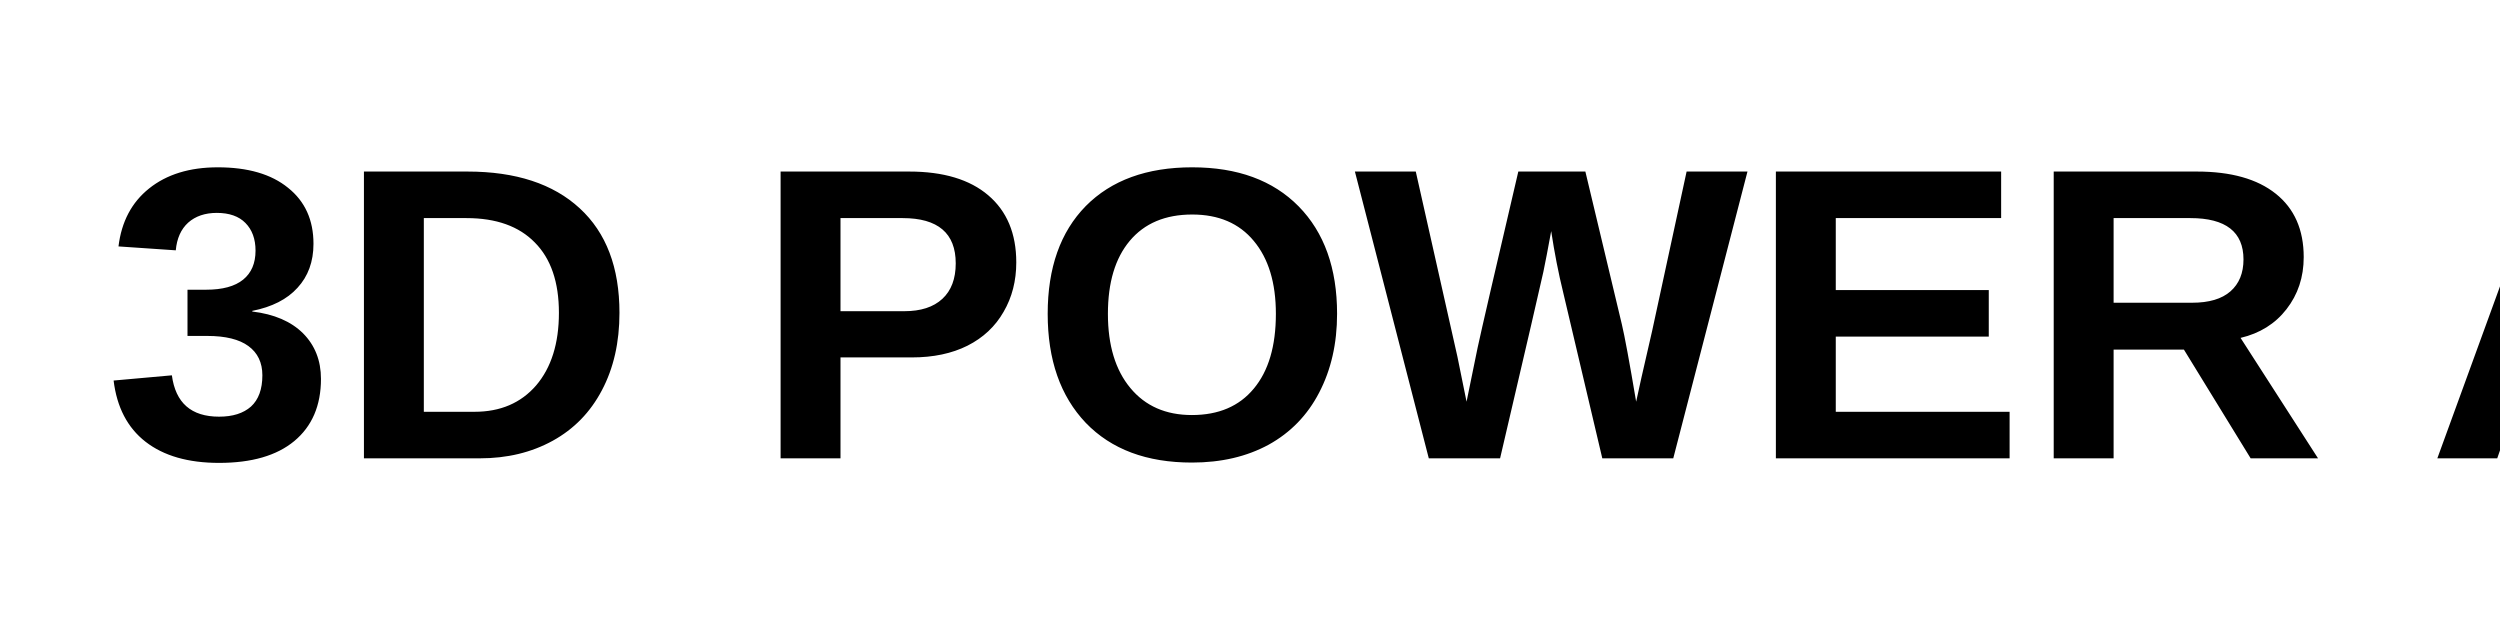
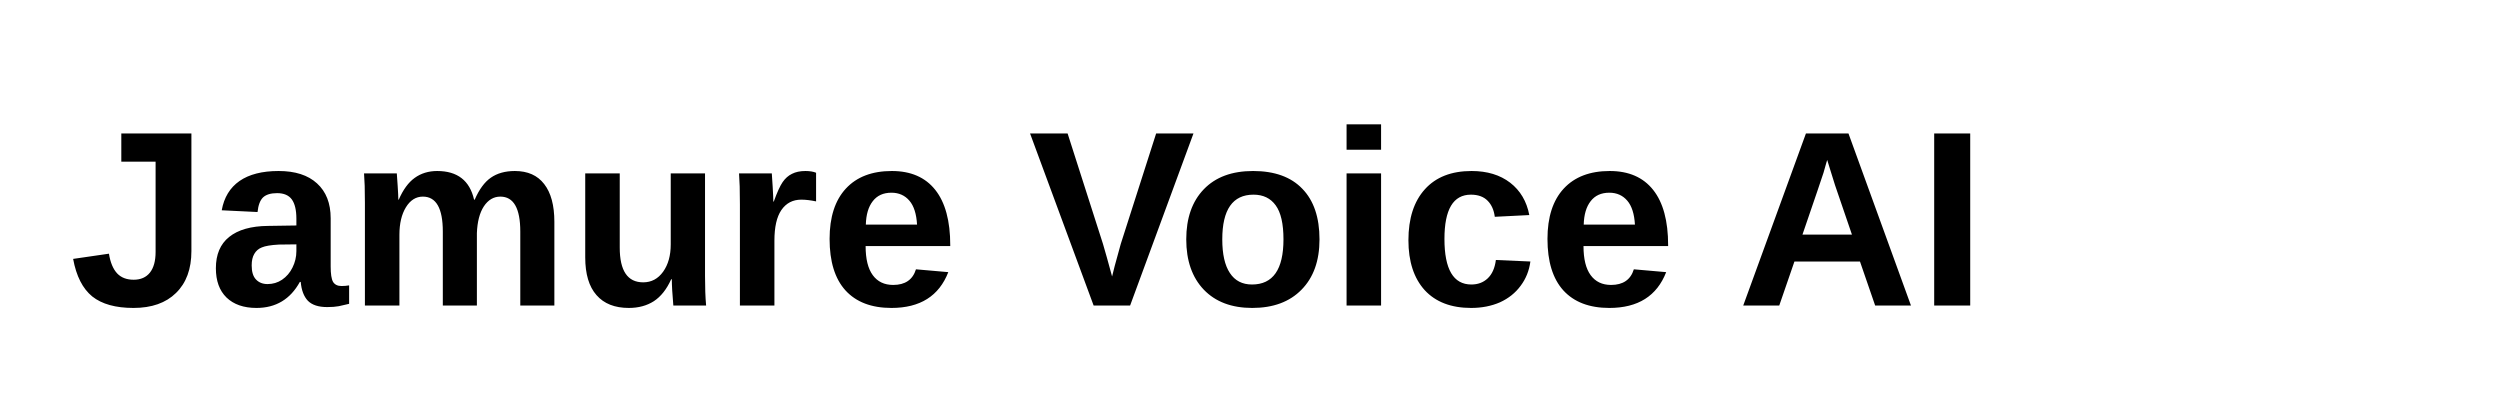
- <svg xmlns="http://www.w3.org/2000/svg" width="120" height="30" viewBox="0 0 120 30">
-   <text x="5" y="22" font-family="Arial, sans-serif" font-size="20" font-weight="bold" fill="#000000">3D POWER AI</text>
+ <svg xmlns="http://www.w3.org/2000/svg" width="180" height="30" viewBox="0 0 180 30">
+   <text x="5" y="22" font-family="Arial, sans-serif" font-size="18" font-weight="bold" fill="#000000">Jamure Voice AI</text>
</svg>
